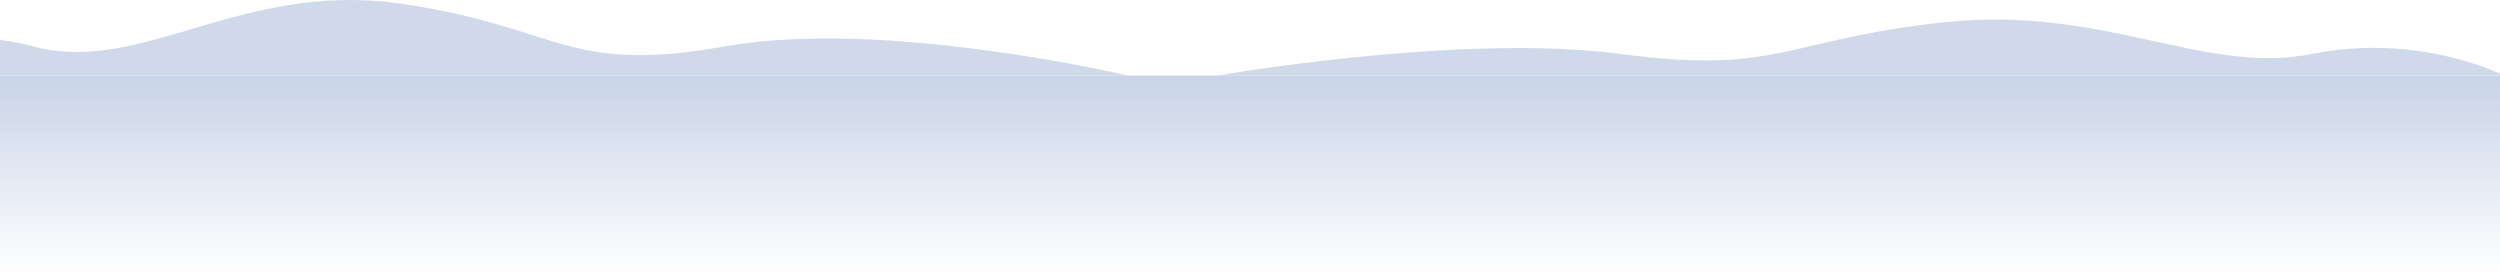
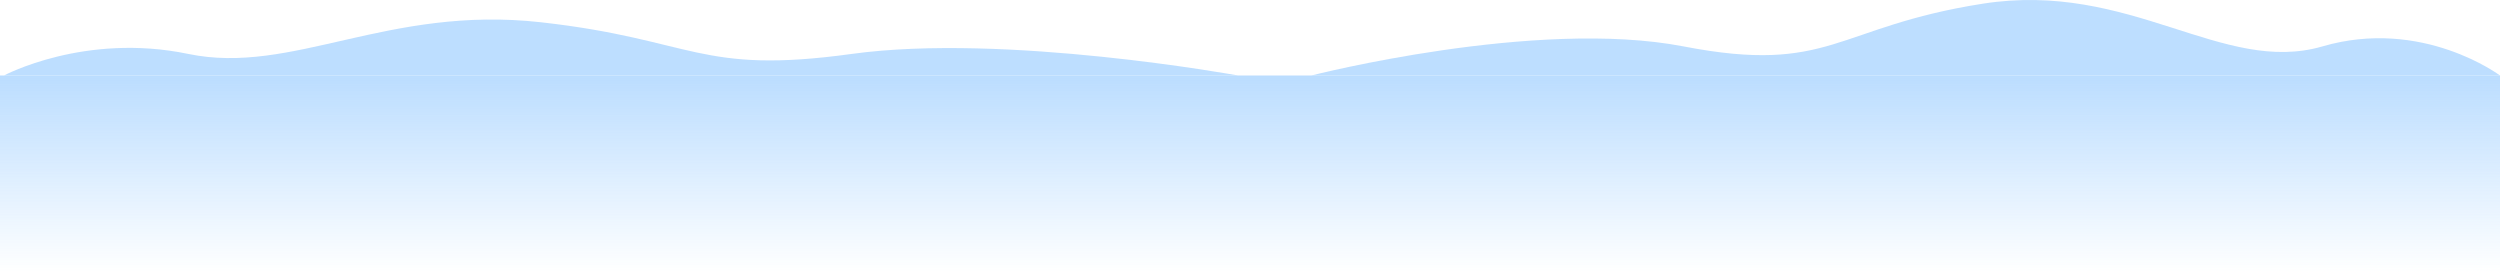
- <svg xmlns="http://www.w3.org/2000/svg" width="1920" height="212" viewBox="0 0 1920 212" fill="none">
+ <svg xmlns="http://www.w3.org/2000/svg" width="1920" height="210" viewBox="0 0 1920 210" fill="none">
  <g opacity="0.55">
-     <path opacity="0.67" d="M1923 58H-3V212H1923V58Z" fill="url(#paint0_linear_774_564)" />
-     <path d="M935 58H1923C1923 58 1858.46 24.814 1775.46 41.413C1692.46 58 1615.95 3.883 1493.11 17.102C1370.27 30.32 1366.74 57.626 1244.37 41.413C1122 25.201 935.043 58 935.043 58H935Z" fill="#9CB0D5" fill-opacity="0.86" />
-     <path d="M866 58H-122C-122 58 -57.459 13.237 25.542 35.627C108.542 58 185.045 -14.995 307.889 2.835C430.733 20.664 434.261 57.495 556.631 35.627C679.002 13.76 865.957 58 865.957 58H866Z" fill="#9CB0D5" fill-opacity="0.86" />
+     <path d="M0 58H1920V210H0V58Z" fill="url(#paint0_linear_1021_296)" />
+     <path d="M951 58H3C3 58 64.928 24.814 144.568 41.413C224.208 58 297.614 3.883 415.484 17.102C533.355 30.32 536.74 57.626 654.157 41.413C771.573 25.201 950.959 58 950.959 58H951Z" fill="#87C3FF" />
+     <path d="M1007 58H1920C1920 58 1860.36 13.237 1783.66 35.627C1706.96 58 1636.26 -14.995 1522.74 2.835C1409.23 20.664 1405.97 57.495 1292.88 35.627C1179.8 13.76 1007.04 58 1007.04 58H1007Z" fill="#87C3FF" />
  </g>
  <defs>
-     <linearGradient id="paint0_linear_774_564" x1="1110.62" y1="212" x2="1110.62" y2="58" gradientUnits="userSpaceOnUse">
-       <stop stop-color="white" />
-       <stop offset="1" stop-color="#6D89C0" />
+     <linearGradient id="paint0_linear_1021_296" x1="809.846" y1="210" x2="809.846" y2="58" gradientUnits="userSpaceOnUse">
+       <stop stop-color="#83C1FF" stop-opacity="0" />
+       <stop offset="1" stop-color="#83C1FF" />
    </linearGradient>
  </defs>
</svg>
